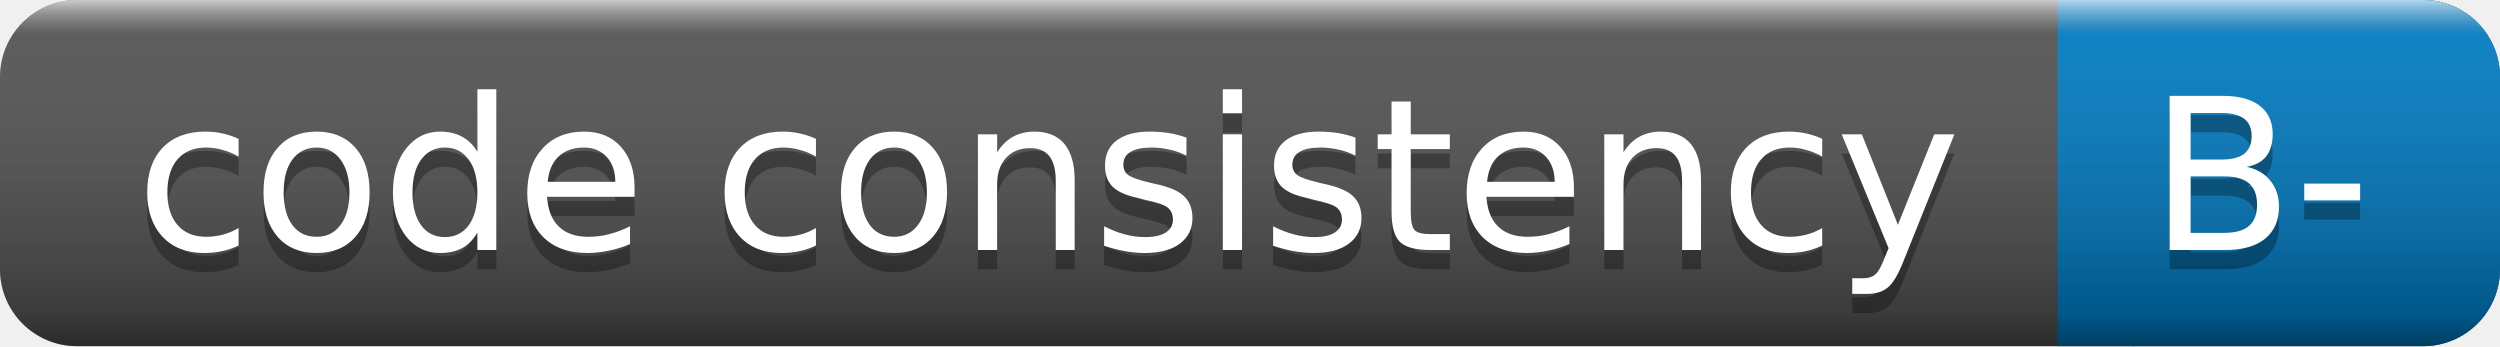
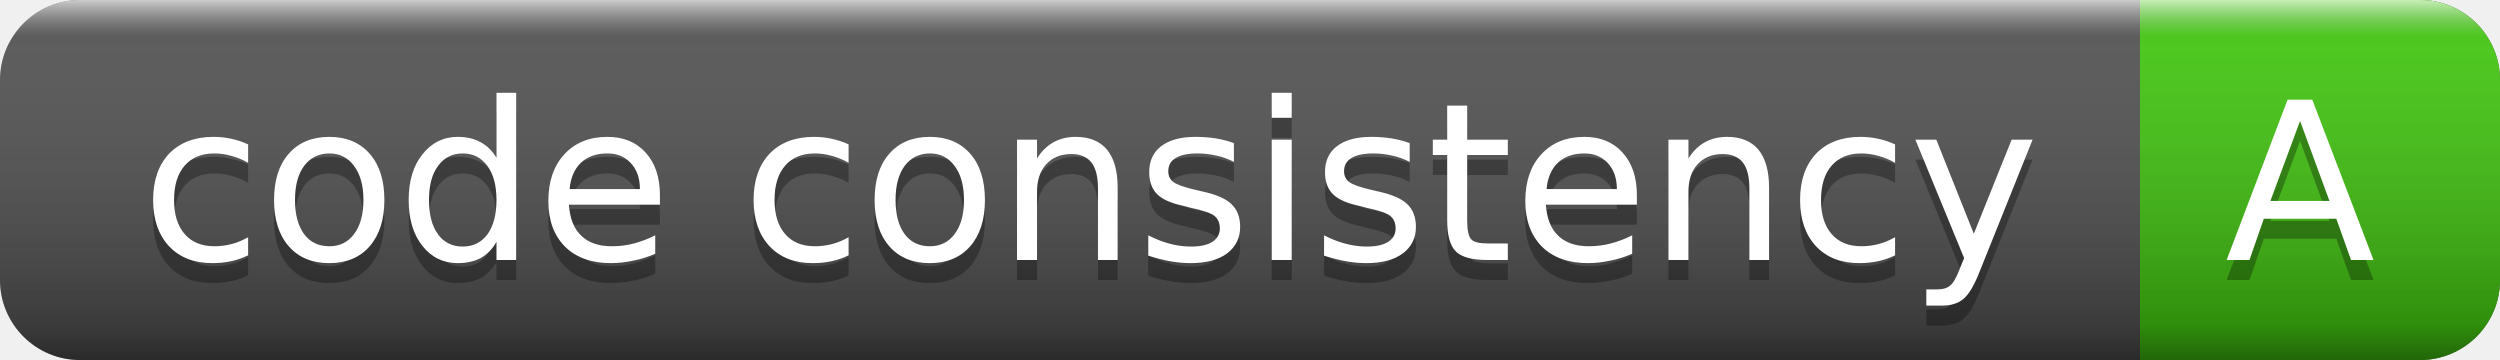
- <svg xmlns="http://www.w3.org/2000/svg" width="130" height="18">
+ <svg xmlns="http://www.w3.org/2000/svg" width="125" height="18">
  <linearGradient id="a" x2="0" y2="100%">
    <stop offset="0" stop-color="#fff" stop-opacity=".7" />
    <stop offset=".1" stop-color="#aaa" stop-opacity=".1" />
    <stop offset=".9" stop-opacity=".3" />
    <stop offset="1" stop-opacity=".5" />
  </linearGradient>
-   <rect rx="4" width="130" height="18" fill="#555" />
-   <rect rx="4" x="107" width="23" height="18" fill="#007ec6" />
-   <path fill="#007ec6" d="M107 0h4v18h-4z" />
-   <rect rx="4" width="130" height="18" fill="url(#a)" />
+   <rect rx="4" width="125" height="18" fill="#555" />
+   <rect rx="4" x="107" width="18" height="18" fill="#4c1" />
+   <path fill="#4c1" d="M107 0h4v18h-4z" />
+   <rect rx="4" width="125" height="18" fill="url(#a)" />
  <g fill="#fff" text-anchor="middle" font-family="DejaVu Sans,Verdana,Geneva,sans-serif" font-size="11">
    <text x="54.5" y="14" fill="#010101" fill-opacity=".3">code consistency</text>
    <text x="54.5" y="13">code consistency</text>
-     <text x="117.5" y="14" fill="#010101" fill-opacity=".3">B-</text>
-     <text x="117.5" y="13">B-</text>
+     <text x="115" y="14" fill="#010101" fill-opacity=".3">A</text>
+     <text x="115" y="13">A</text>
  </g>
</svg>
